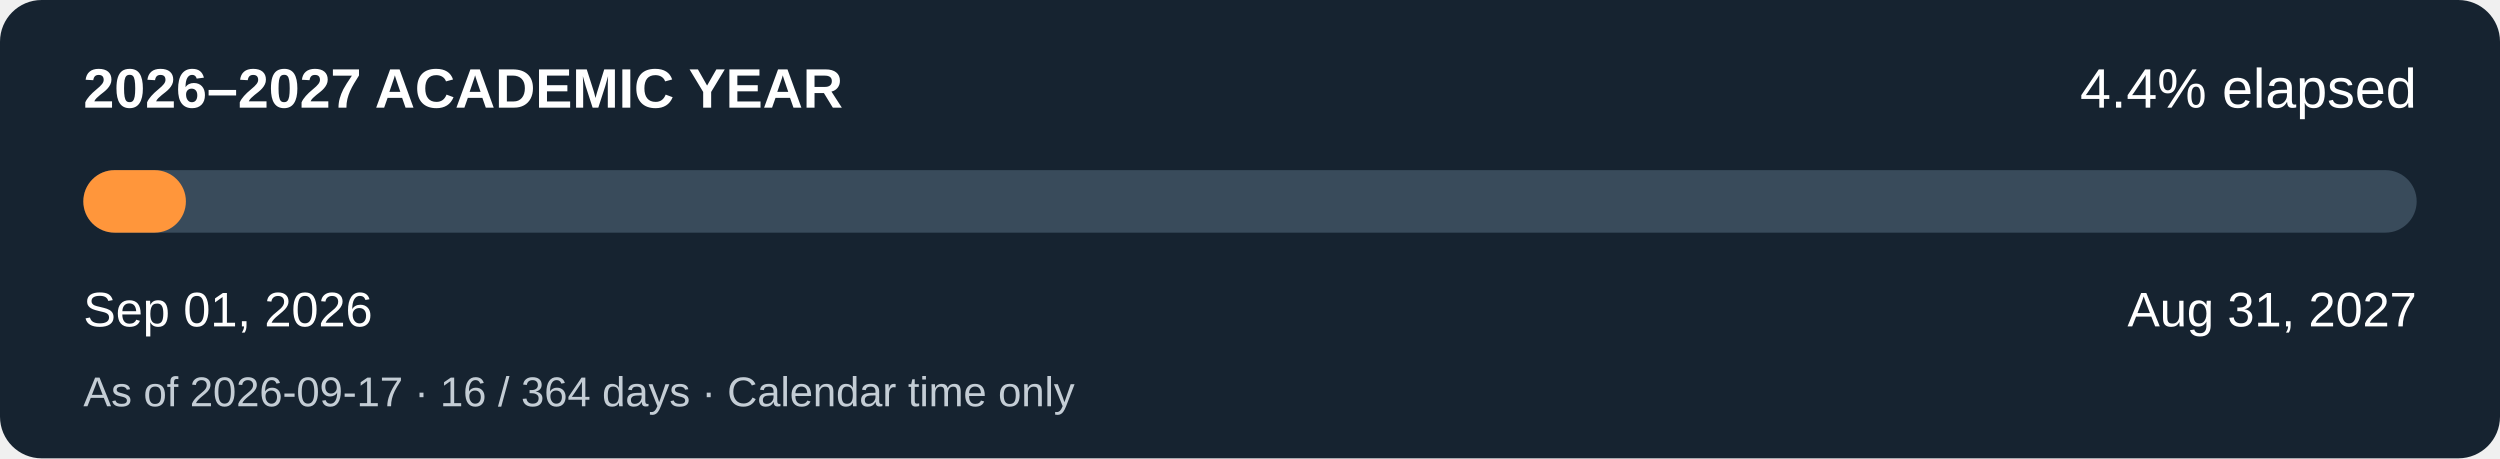
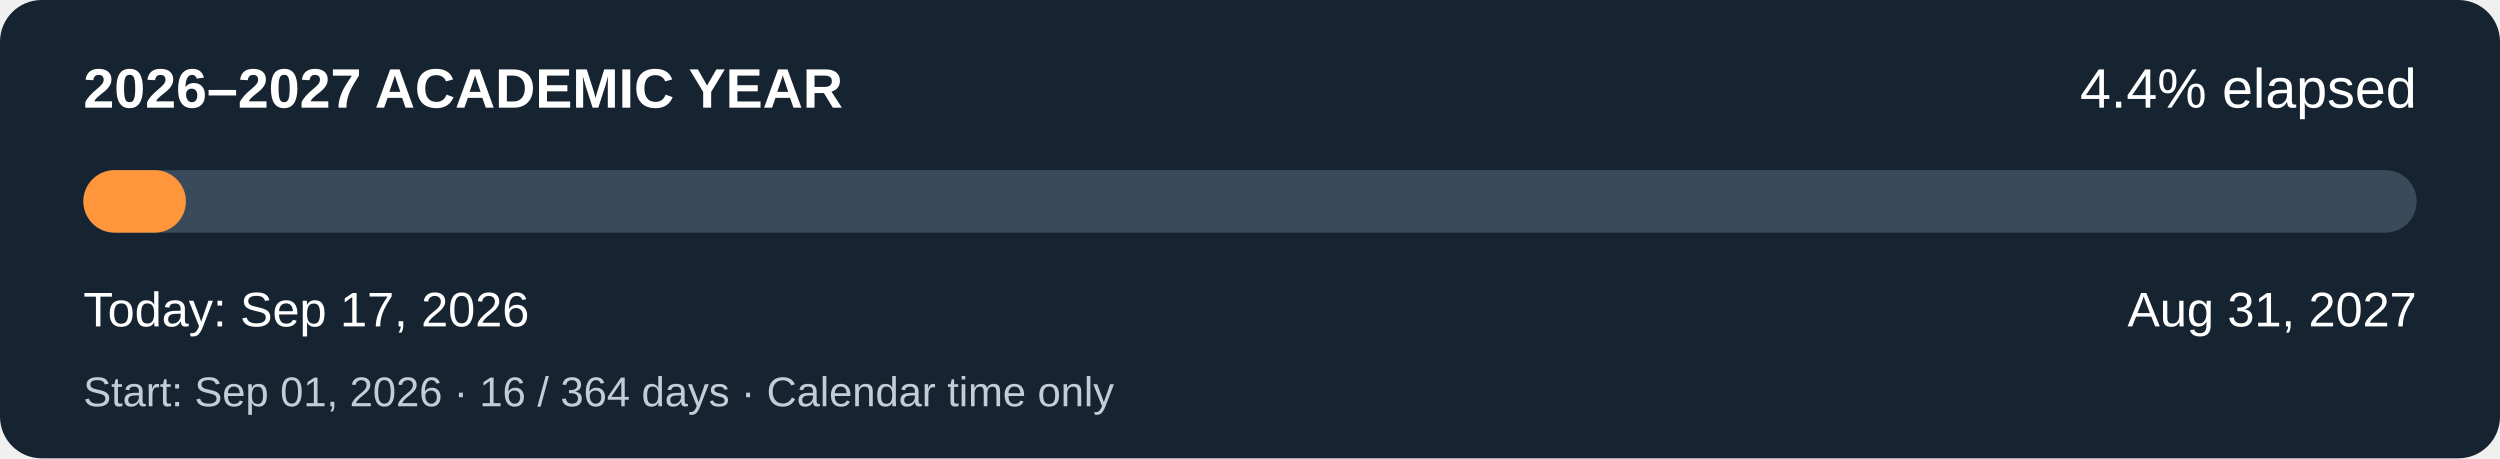
<svg xmlns="http://www.w3.org/2000/svg" width="720" height="132" viewBox="0 0 720 132" role="img" aria-labelledby="title desc">
  <rect width="720" height="132" rx="12" fill="#162330" />
  <g font-family="Arial, sans-serif" fill="#ffffff">
    <text x="24" y="31" font-size="16" font-weight="bold">2026–2027 ACADEMIC YEAR</text>
    <text x="696" y="31" text-anchor="end" font-size="16">4.4% elapsed</text>
    <rect x="24" y="49" width="672" height="18" rx="9" fill="#394b5b" />
    <rect x="24" y="49" width="29.54" height="18" rx="9" fill="#ff963b" />
-     <text x="24" y="94" font-size="14">Sep 01, 2026</text>
+     <text x="24" y="94" font-size="14">Today: Sep 17, 2026</text>
    <text x="696" y="94" text-anchor="end" font-size="14">Aug 31, 2027</text>
-     <text x="24" y="117" font-size="12" fill="#c4cdd5">As of 2026-09-17 · 16 / 364 days · Calendar time only</text>
+     <text x="24" y="117" font-size="12" fill="#c4cdd5">Start: Sep 01, 2026 · 16 / 364 days · Calendar time only</text>
  </g>
</svg>
